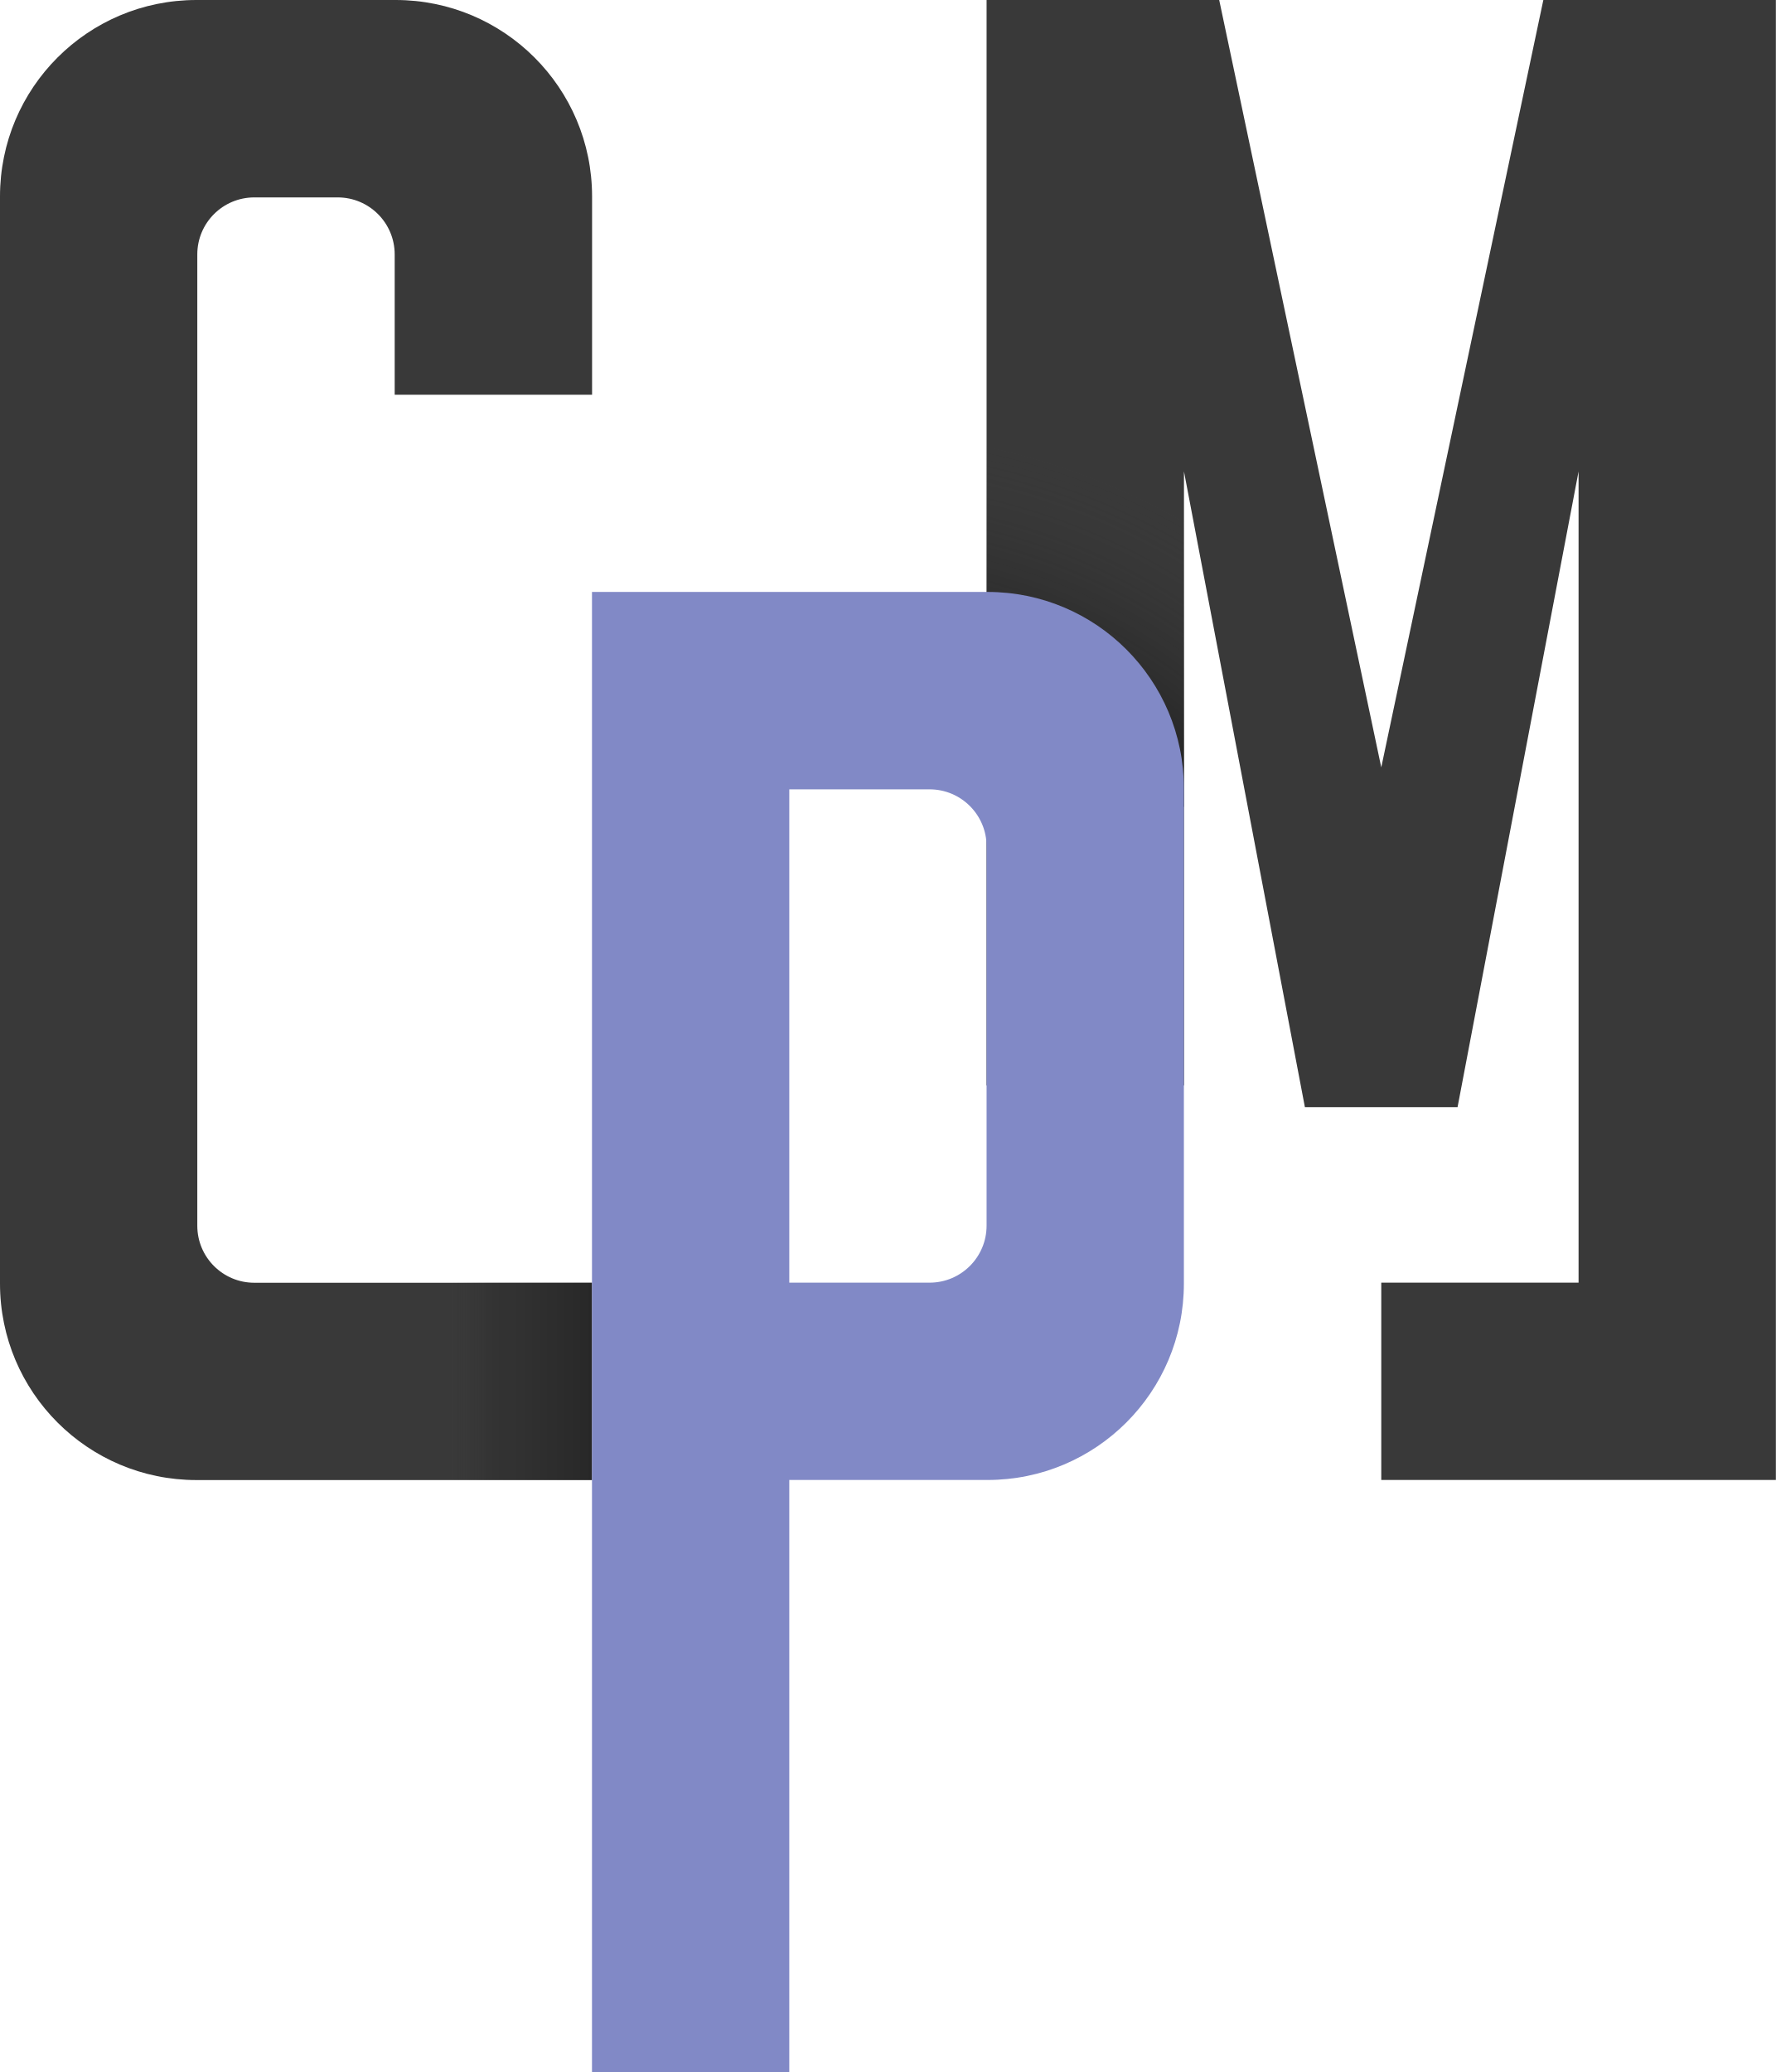
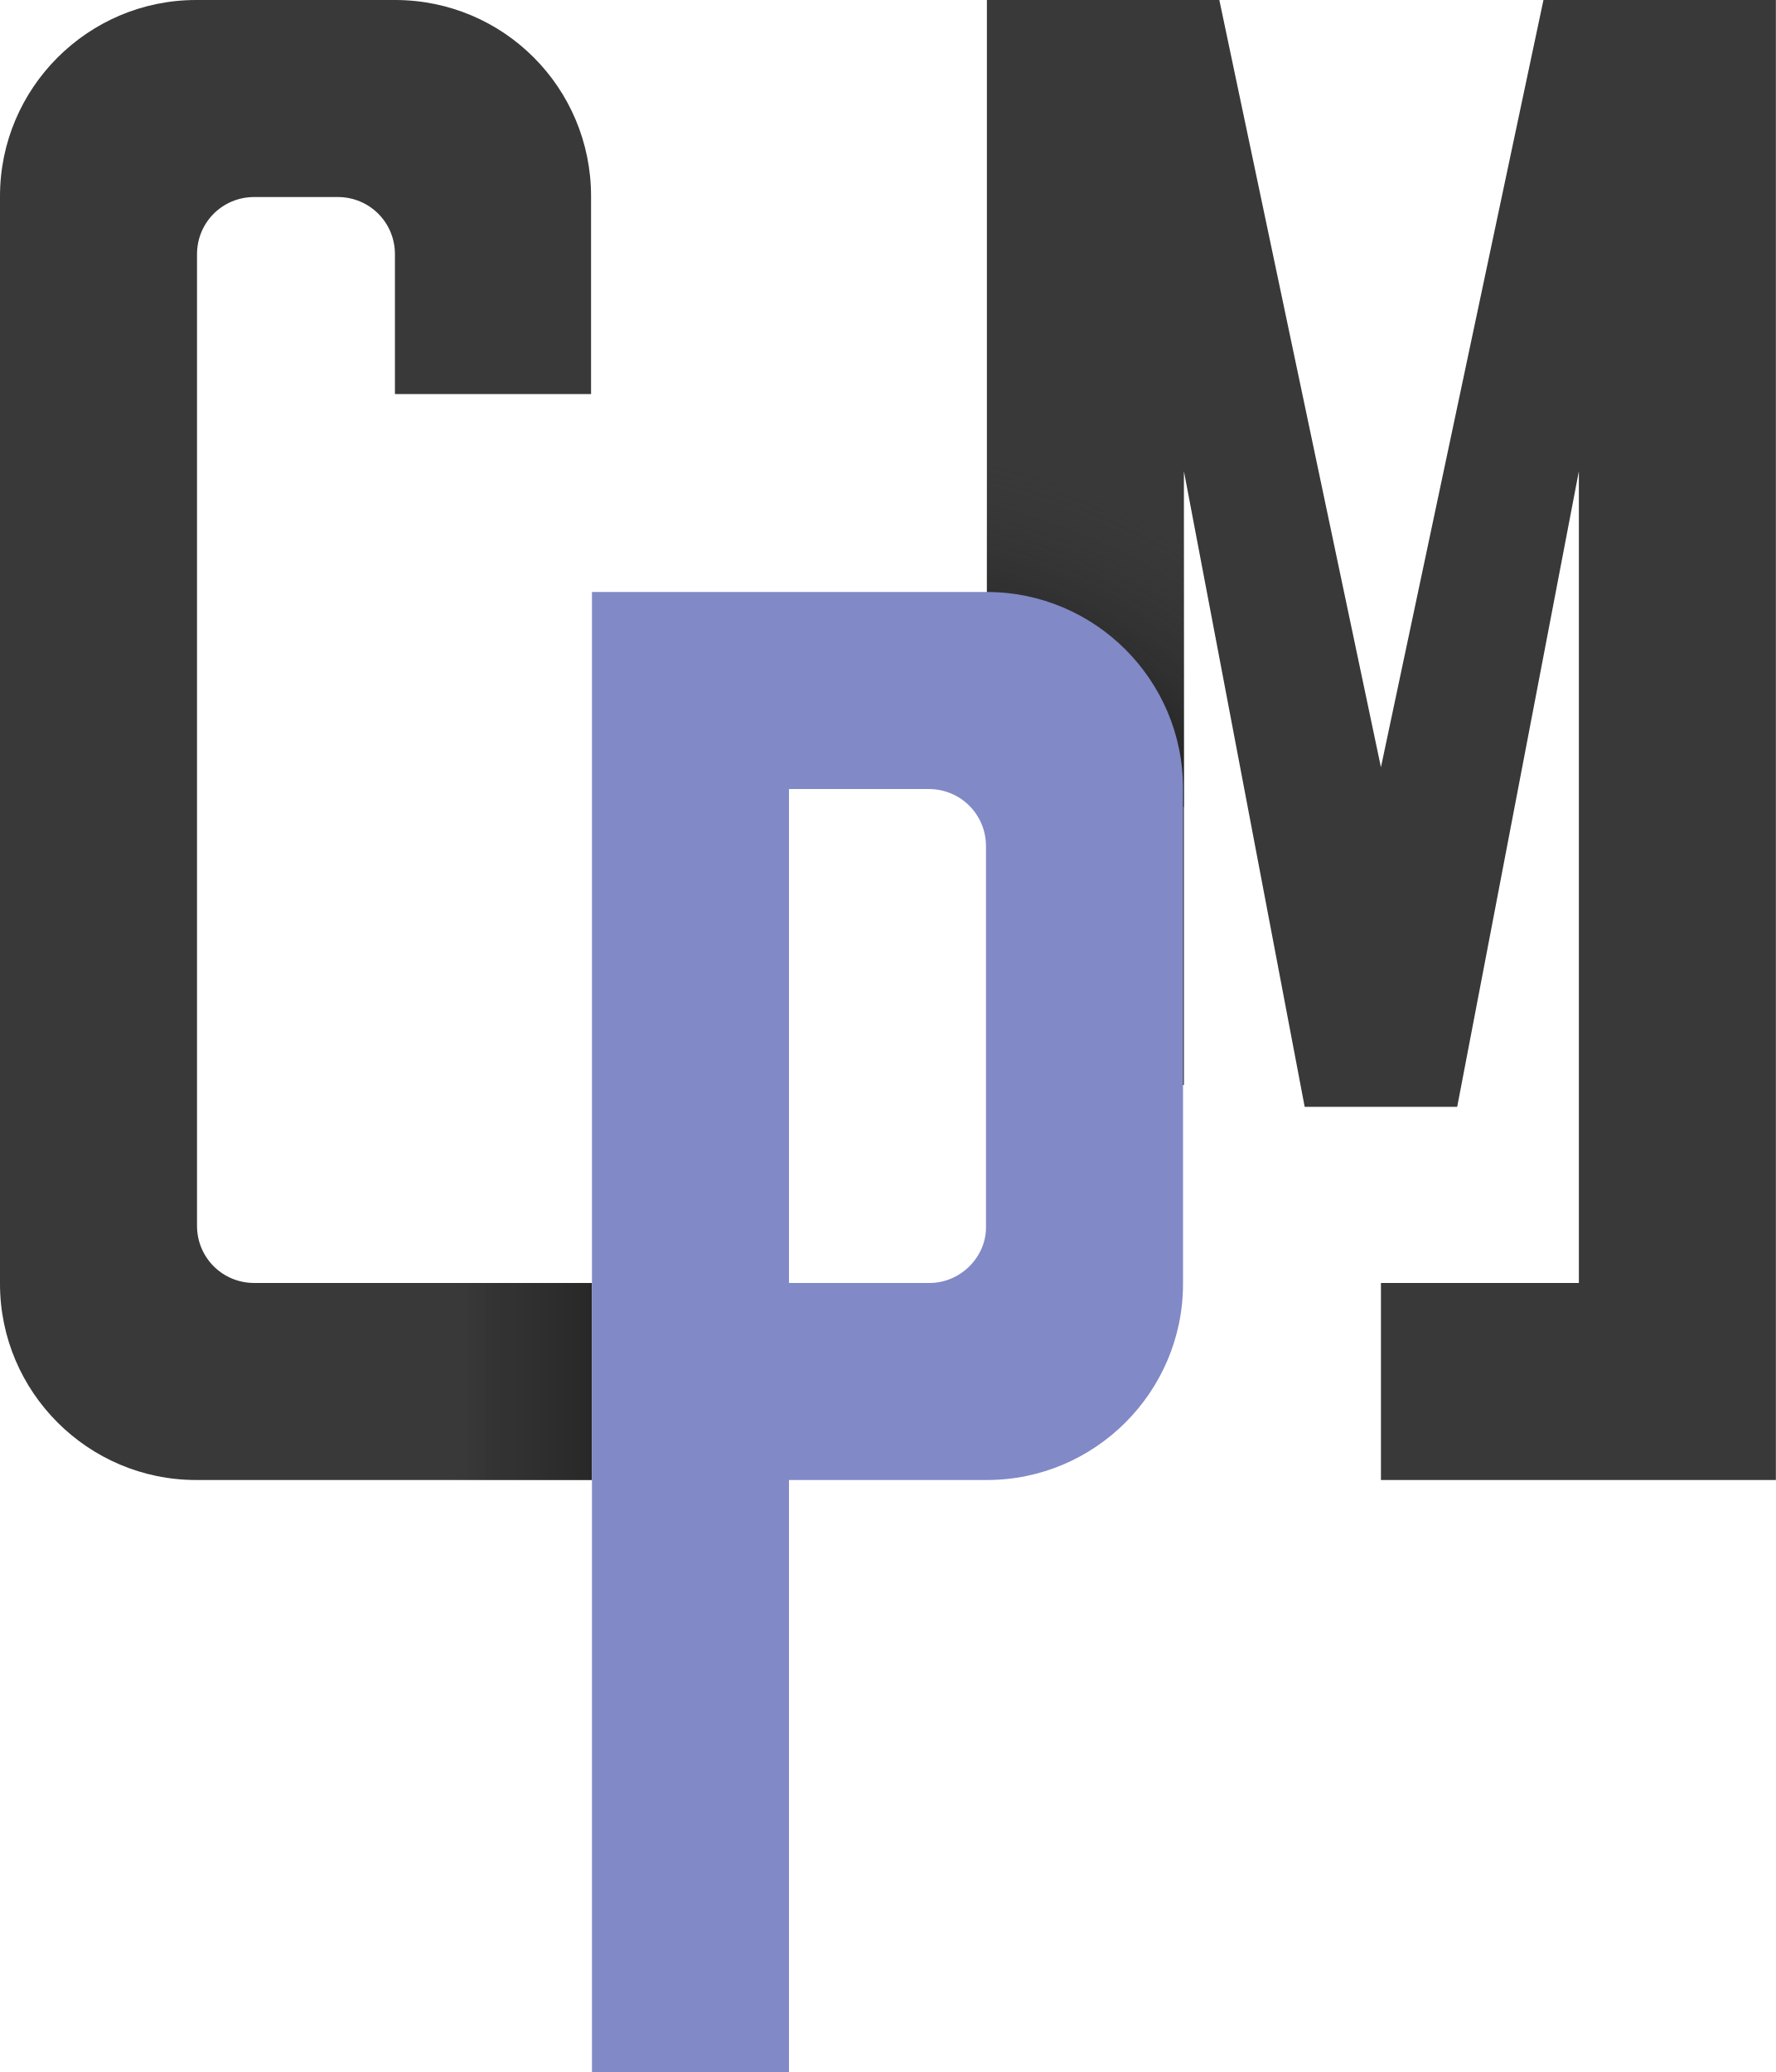
- <svg xmlns="http://www.w3.org/2000/svg" id="Calque_2" data-name="Calque 2" viewBox="0 0 195.59 228.19">
-   <defs>
-     <style>
-       .cls-1 {
-         fill: #393939;
-       }
- 
-       .cls-1, .cls-2, .cls-3, .cls-4 {
-         stroke-width: 0px;
-       }
- 
-       .cls-2 {
-         fill: #8189c6;
-       }
- 
-       .cls-3 {
-         fill: url(#Dégradé_sans_nom_55);
-         opacity: .79;
-       }
- 
-       .cls-4 {
-         fill: url(#Dégradé_sans_nom_10);
-       }
-     </style>
-     <linearGradient id="Dégradé_sans_nom_55" data-name="Dégradé sans nom 55" x1="80.35" y1="152.13" x2="44.77" y2="152.13" gradientUnits="userSpaceOnUse">
-       <stop offset="0" stop-color="#000" />
-       <stop offset=".75" stop-color="#262626" stop-opacity=".33" />
-       <stop offset=".86" stop-color="#393939" stop-opacity="0" />
+ <svg xmlns="http://www.w3.org/2000/svg" version="1.1" id="CPM" x="0px" y="0px" viewBox="0 0 195.6 228.2" style="enable-background:new 0 0 195.6 228.2;" xml:space="preserve">
+   <g id="CPM_00000096747967138515892780000015649209112165938821_">
+     <polygon id="M" style="fill:#393939;" points="195.6,0 195.6,163 152.1,163 152.1,141.3 173.9,141.3 173.9,51.9 160.5,121.9    143.7,121.9 130.4,51.9 130.4,119.5 108.7,119.5 108.7,0 134.3,0 152.1,84.5 170,0  " />
+     <path id="C" style="fill:#393939;" d="M43.5,43.5V28c0-3.5-2.8-6.3-6.3-6.3H28c-3.5,0-6.3,2.8-6.3,6.3v107c0,3.5,2.8,6.3,6.3,6.3   h37.2V163H21.6C9.7,163,0,153.3,0,141.4V21.6C0,9.7,9.7,0,21.6,0h21.9c12,0,21.6,9.7,21.6,21.6v21.8H43.5L43.5,43.5z" />
+     <linearGradient id="CP_00000150072476526721215490000005792459835394447785_" gradientUnits="userSpaceOnUse" x1="80.35" y1="77.875" x2="44.77" y2="77.875" gradientTransform="matrix(1 0 0 -1 0 230)">
+       <stop offset="0" style="stop-color:#000000" />
+       <stop offset="0.75" style="stop-color:#262626;stop-opacity:0.33" />
+       <stop offset="0.86" style="stop-color:#393939;stop-opacity:0" />
    </linearGradient>
-     <radialGradient id="Dégradé_sans_nom_10" data-name="Dégradé sans nom 10" cx="92.86" cy="123.49" fx="92.86" fy="123.49" r="77.05" gradientUnits="userSpaceOnUse">
-       <stop offset=".49" stop-color="#000" />
-       <stop offset=".99" stop-color="#393939" stop-opacity="0" />
+     <rect id="CP" x="42.8" y="141.3" style="opacity:0.79;fill:url(#CP_00000150072476526721215490000005792459835394447785_);enable-background:new    ;" width="22.4" height="21.7" />
+     <radialGradient id="PM_00000160900326717518219400000001536762590503455377_" cx="92.86" cy="106.51" r="77.05" gradientTransform="matrix(1 0 0 -1 0 230)" gradientUnits="userSpaceOnUse">
+       <stop offset="0.49" style="stop-color:#000000" />
+       <stop offset="0.99" style="stop-color:#393939;stop-opacity:0" />
    </radialGradient>
-   </defs>
-   <g id="Calque_3" data-name="Calque 3">
-     <g>
-       <polygon class="cls-1" points="195.59 0 195.59 162.99 152.13 162.99 152.13 141.26 173.86 141.26 173.86 51.92 160.53 121.94 143.72 121.94 130.4 51.92 130.4 119.53 108.66 119.53 108.66 0 134.28 0 152.13 84.51 169.98 0 195.59 0" />
-       <path class="cls-1" d="m43.47,43.47v-15.45c0-3.47-2.81-6.28-6.28-6.28h-9.18c-3.47,0-6.28,2.81-6.28,6.28v106.97c0,3.47,2.81,6.28,6.28,6.28h37.19v21.73H21.64c-11.95,0-21.64-9.68-21.64-21.64V21.64C0,9.68,9.68,0,21.64,0h21.93c11.95,0,21.64,9.68,21.64,21.64v21.83h-21.73Z" />
-       <rect class="cls-3" x="42.84" y="141.26" width="22.36" height="21.73" />
-       <path class="cls-4" d="m130.4,56.28v32.6l-21.73-16.3v-26.89h1.57c8.37,0,15.74,4.19,20.16,10.59Z" />
-       <path class="cls-2" d="m65.2,65.2v162.99h21.73v-65.2h21.83c11.95,0,21.63-9.68,21.63-21.63v-54.54c0-11.95-9.68-21.63-21.63-21.63h-43.57Zm37.18,76.06h-15.45v-54.33h15.45c3.47,0,6.28,2.81,6.28,6.28v41.77c0,3.47-2.81,6.28-6.28,6.28Z" />
-     </g>
+     <path id="PM" style="fill:url(#PM_00000160900326717518219400000001536762590503455377_);" d="M130.4,56.3v32.6l-21.7-16.3V45.7   h1.6C118.6,45.7,126,49.9,130.4,56.3z" />
+     <path id="P" style="fill:#8189C6;" d="M65.2,65.2v163h21.7V163h21.8c11.9,0,21.6-9.7,21.6-21.6V86.8c0-11.9-9.7-21.6-21.6-21.6   L65.2,65.2L65.2,65.2z M102.4,141.3H86.9V86.9h15.4c3.5,0,6.3,2.8,6.3,6.3V135C108.7,138.4,105.8,141.3,102.4,141.3z" />
  </g>
</svg>
